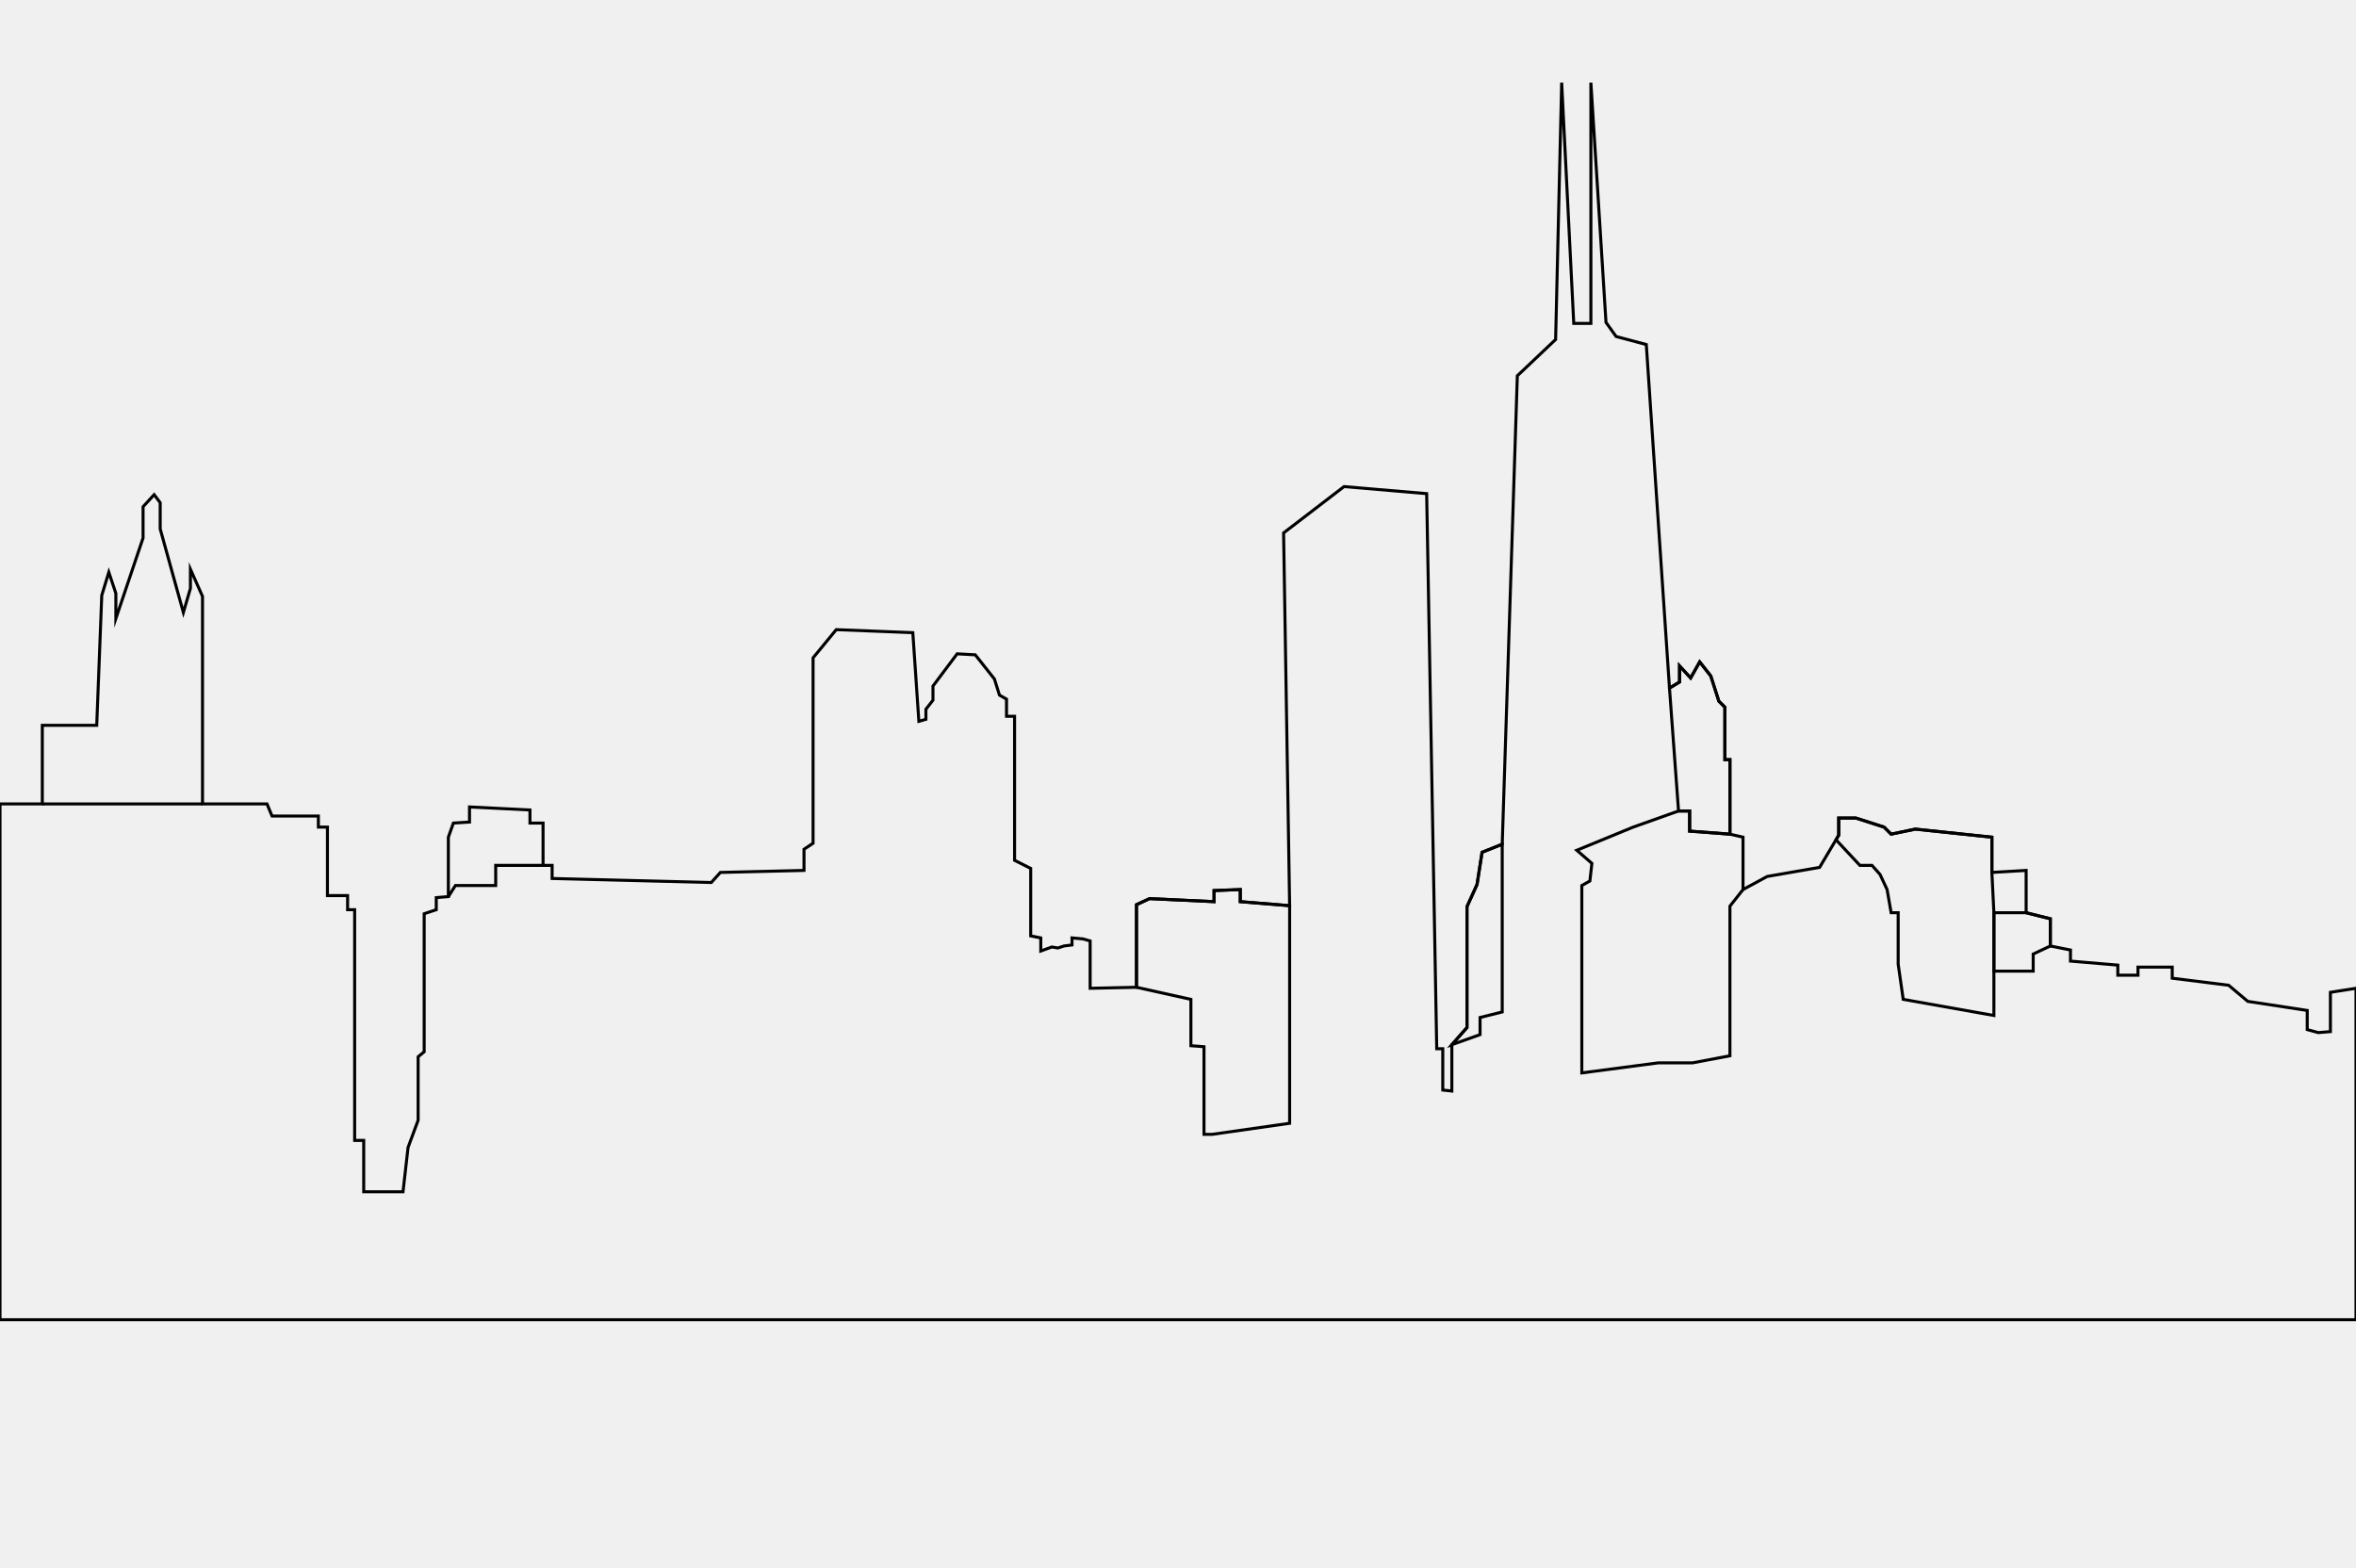
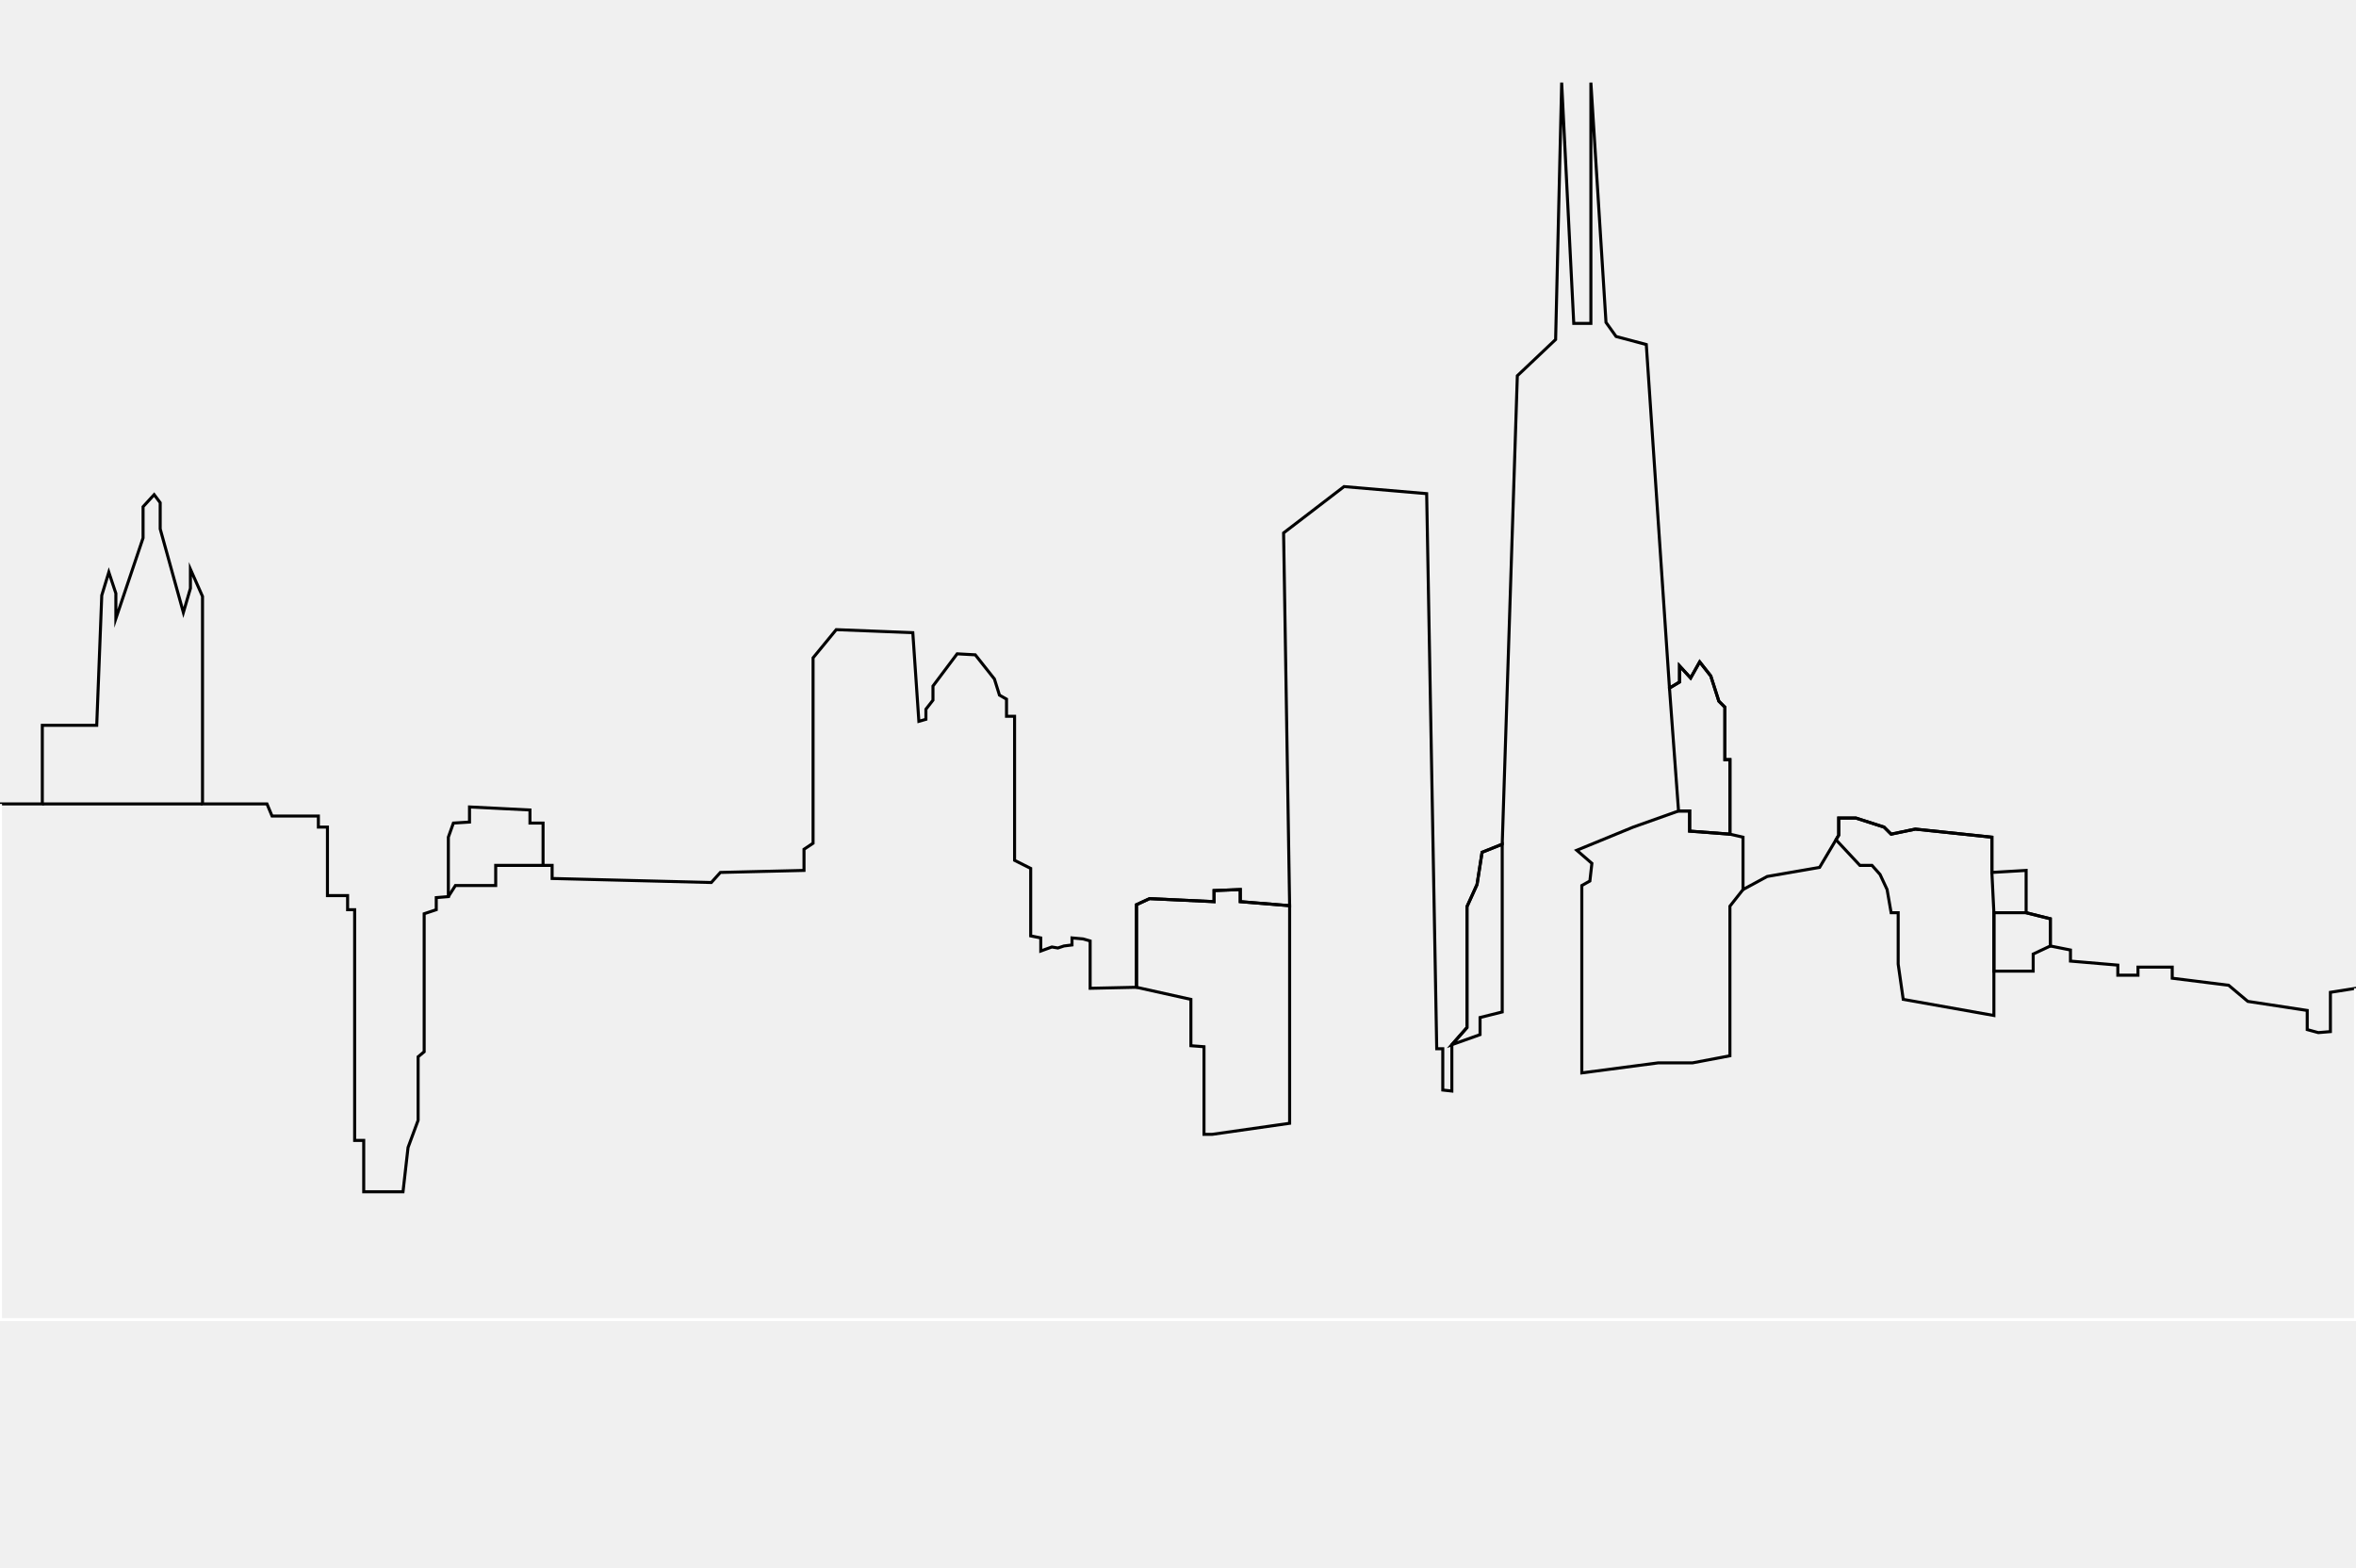
<svg xmlns="http://www.w3.org/2000/svg" version="1.1" id="Layer_1" x="0px" y="0px" viewBox="0 0 2338.4 1556.2" style="enable-background:new 0 0 2338.4 1556.2;" xml:space="preserve">
  <style type="text/css">
	.st0{fill:none;stroke:#000000;stroke-width:3;stroke-miterlimit:10;}
+ 	.st1{fill:none;stroke:#FFFFFF;stroke-width:4;stroke-miterlimit:10;}
</style>
  <polygon class="st0" points="0,798 25,798 42,798 42,720 96,720 101,591 108,568 115,589 115,614 142,534 142,503 153,491 159,499   159,525 182,608 189,584 189,565 201,592 201,644.5 201,798 265,798 270,810 316,810 316,821 325,821 325,839 325,889 345,889   345,903 352,903 352,1132 361,1132 361,1183 400,1183 405,1139 415,1112 415,1049 421,1044 421,907 433,903 433,891 445,890   445,831 450,817 466,816 466,801 526,804 526,817 539,817 539,828 539,859 548,859 548,872 706,876 715,866 798,864 798,843   807,837 807,653 830,625 906,628 912,716 919,714 919,704 926,695 926,681 950,649 968,650 987,674 992,690 999,694 999,711   1007,711 1007,854 1023,862 1023,929 1033,931 1033,944 1044,940 1050,941 1056,939 1064,938 1064,931 1075,932 1082,934 1082,981   1128,980 1128,898 1141,892 1205,895 1205,884 1231,883 1231,895 1280,899 1274,529 1334,483 1416,490 1426,1041 1432,1041   1432,1082 1441,1083 1441,1037 1456,1020 1456,900 1466,878 1471,846 1491,838 1506,373 1544,337 1550,82 1562,321 1579,321   1579,82 1594,320 1604,334 1634,342 1657,683 1667,677 1667,661 1678,673 1687,657 1698,671 1706,696 1712,702 1712,754 1717,754   1717,828 1730,831 1730,883 1754,870 1806,861 1825,829 1825,812 1842,812 1870,821 1877,828 1901,823 1977,831 1977,866 2011,864   2011,906 2035,912 2035,939 2055,943 2055,954 2102,958 2102,968 2122,968 2122,960 2156,960 2156,971 2212,978 2231,994 2290,1003   2290,1022 2301,1025 2313,1024 2313,985 2338.4,981 2338.4,1310 0,1310 " />
  <line class="st0" x1="42" y1="798" x2="201" y2="798" />
  <polygon class="st0" points="2011,906 1979,906 1979,964 2018,964 2018,947 2035,939 2035,912 " />
  <polyline class="st0" points="539,859 492,859 492,879 452,879 445,890 " />
  <polygon class="st0" points="1280,899 1280,1115 1203,1126 1195,1126 1195,1089 1195,1039 1182,1038 1182,992 1128,980 1128,898   1141,892 1205,895 1205,884 1231,883 1231,895 " />
  <polygon class="st0" points="1657,683 1666,805 1677,805 1677,825 1717,828 1717,754 1712,754 1712,702 1706,696 1698,671 1687,657   1678,673 1667,661 1667,677 " />
  <polygon class="st0" points="1491,838 1491,1004.5 1469,1010 1469,1027 1441,1037 1456,1020 1456,900 1466,878 1471,846 " />
  <polygon class="st0" points="1822.3,833.6 1846,859 1858,859 1866,868 1873,883 1877,906 1884,906 1884,957 1889,992 1979,1008   1979,964 1979,906 1977,866 1977,831 1901,823 1877,828 1870,821 1842,812 1825,812 1825,829 " />
  <polyline class="st0" points="1730,883 1717,899.5 1717,917 1717,955 1717,1018 1717,1048 1680,1055 1646,1055 1570,1065 1570,879   1578,874.5 1580,857 1565,844 1621,821 1666,805 1677,805 1677,825 1717,828 " />
+   <polyline class="st1" points="0,798 0,1310 2338.4,1310 2338.4,981 " />
</svg>
